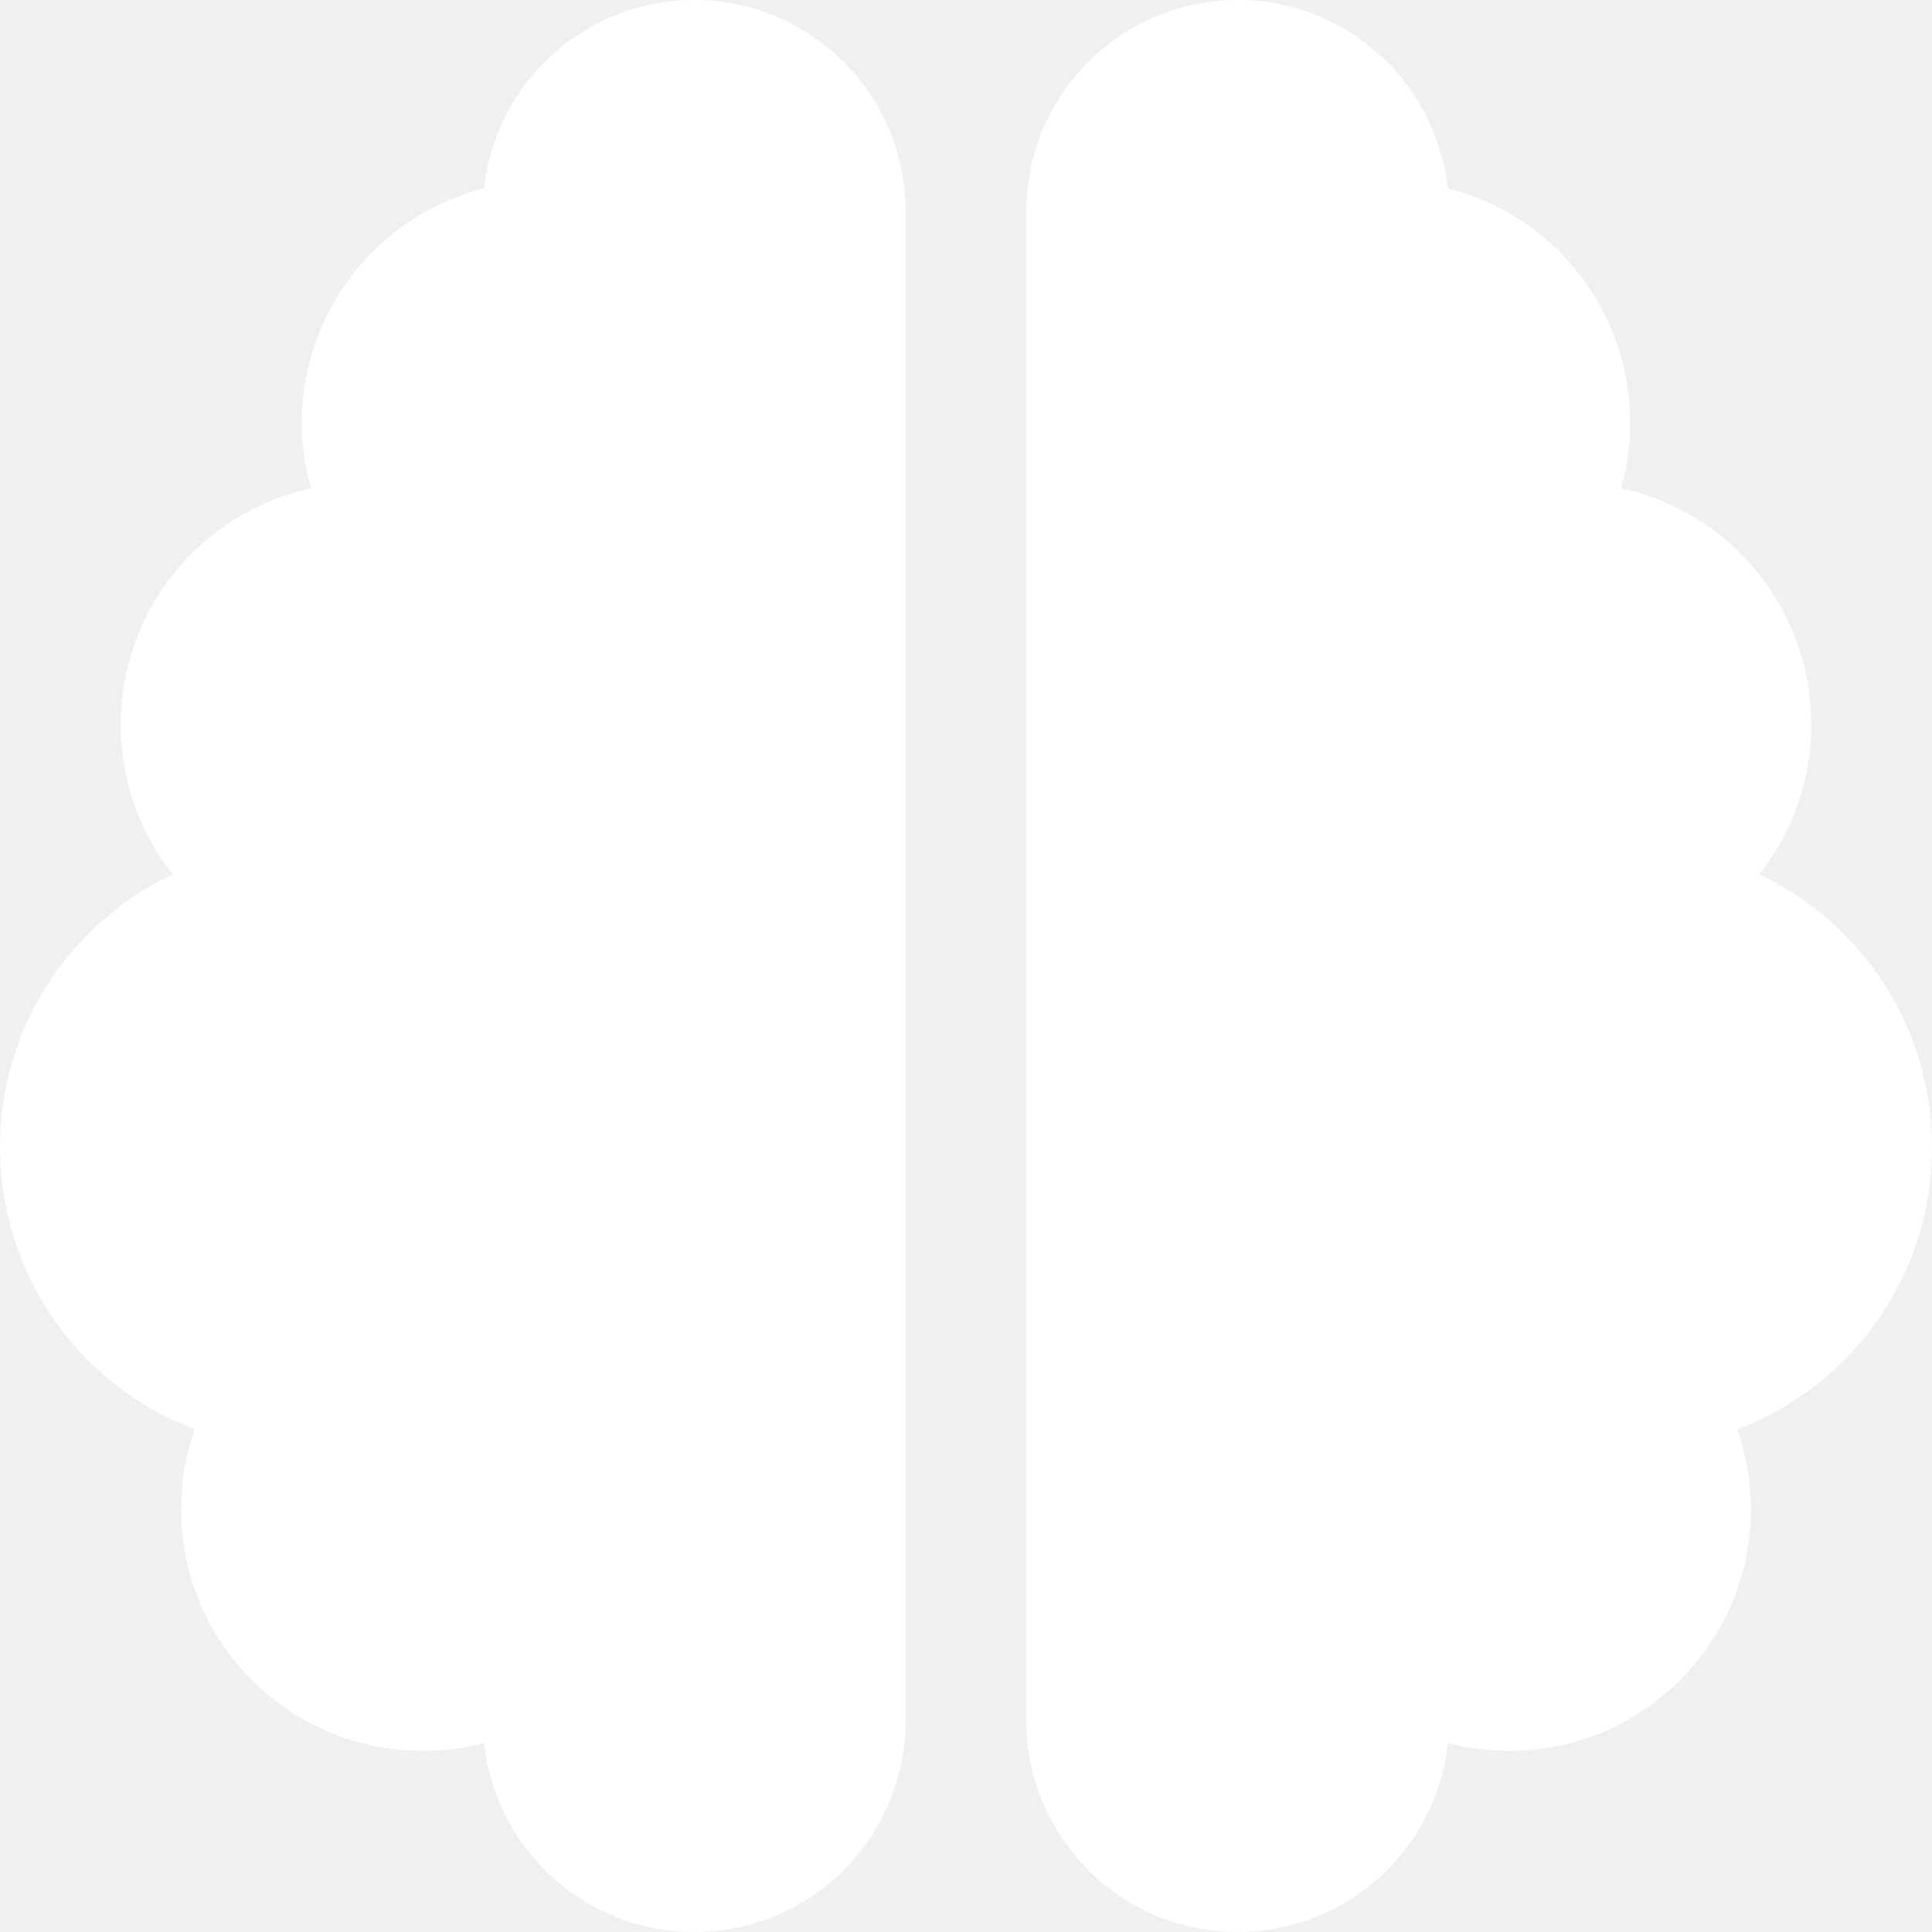
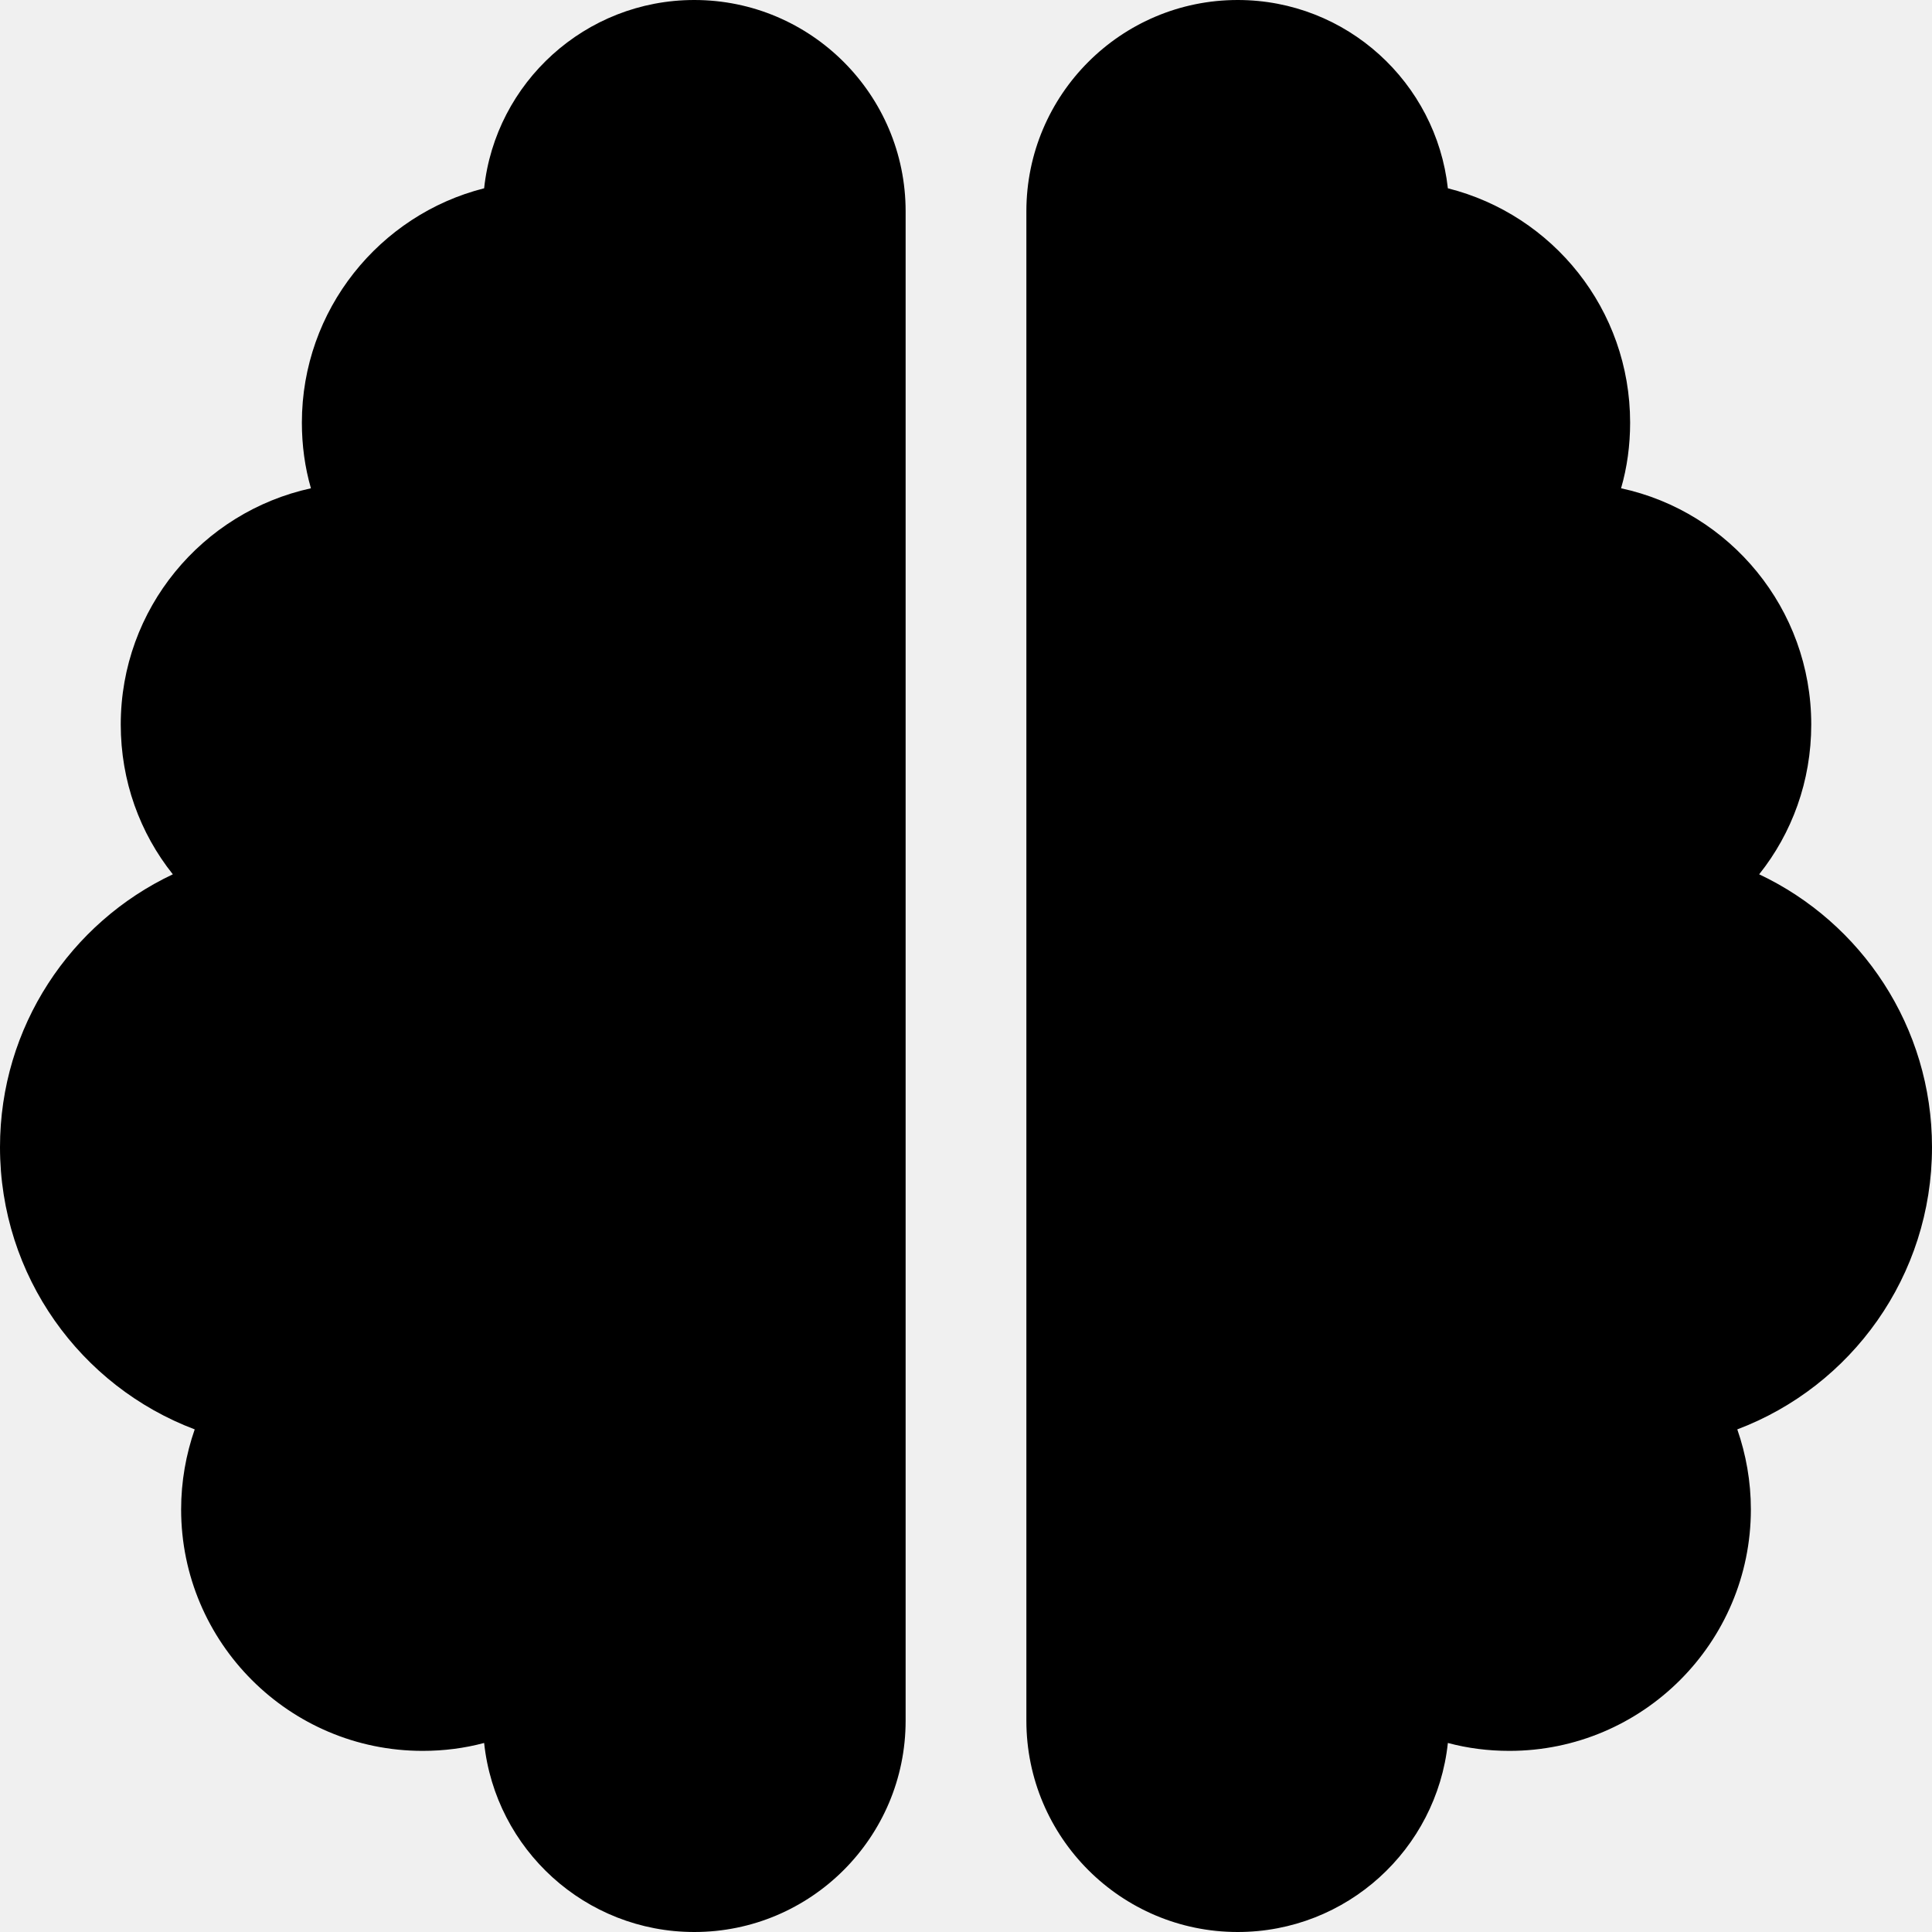
<svg xmlns="http://www.w3.org/2000/svg" viewBox="0 0 512 512">
-   <path fill="white" d="M184 0c30.9 0 56 25.1 56 56V456c0 30.9-25.1 56-56 56c-28.9 0-52.7-21.9-55.7-50.1c-5.2 1.4-10.7 2.1-16.3 2.1c-35.3 0-64-28.7-64-64c0-7.4 1.3-14.6 3.6-21.2C21.4 367.4 0 338.2 0 304c0-31.9 18.7-59.5 45.8-72.3C37.1 220.8 32 207 32 192c0-30.7 21.6-56.3 50.4-62.6C80.8 123.9 80 118 80 112c0-29.9 20.6-55.1 48.3-62.1C131.3 21.9 155.1 0 184 0zM328 0c28.9 0 52.6 21.9 55.7 49.9c27.8 7 48.3 32.1 48.3 62.1c0 6-.8 11.9-2.4 17.4c28.8 6.2 50.4 31.9 50.4 62.6c0 15-5.1 28.8-13.8 39.7C493.3 244.5 512 272.1 512 304c0 34.2-21.4 63.4-51.6 74.8c2.3 6.6 3.6 13.8 3.6 21.2c0 35.3-28.7 64-64 64c-5.6 0-11.1-.7-16.3-2.1c-3 28.2-26.8 50.1-55.7 50.1c-30.9 0-56-25.1-56-56V56c0-30.9 25.1-56 56-56z" />
+   <path d="M184 0c30.9 0 56 25.1 56 56V456c0 30.9-25.1 56-56 56c-28.9 0-52.7-21.9-55.7-50.1c-5.2 1.4-10.7 2.1-16.3 2.1c-35.3 0-64-28.7-64-64c0-7.4 1.3-14.6 3.6-21.2C21.4 367.4 0 338.2 0 304c0-31.9 18.7-59.5 45.8-72.3C37.1 220.8 32 207 32 192c0-30.7 21.6-56.3 50.4-62.6C80.8 123.9 80 118 80 112c0-29.9 20.6-55.1 48.3-62.1C131.3 21.9 155.1 0 184 0zM328 0c28.9 0 52.6 21.9 55.7 49.9c27.8 7 48.3 32.1 48.3 62.1c0 6-.8 11.9-2.4 17.4c28.8 6.2 50.4 31.9 50.4 62.6c0 15-5.1 28.8-13.8 39.7C493.3 244.5 512 272.1 512 304c0 34.2-21.4 63.4-51.6 74.8c2.3 6.6 3.6 13.8 3.6 21.2c0 35.3-28.7 64-64 64c-5.6 0-11.1-.7-16.3-2.1c-3 28.2-26.8 50.1-55.7 50.1c-30.9 0-56-25.1-56-56V56c0-30.9 25.1-56 56-56z" />
</svg>
